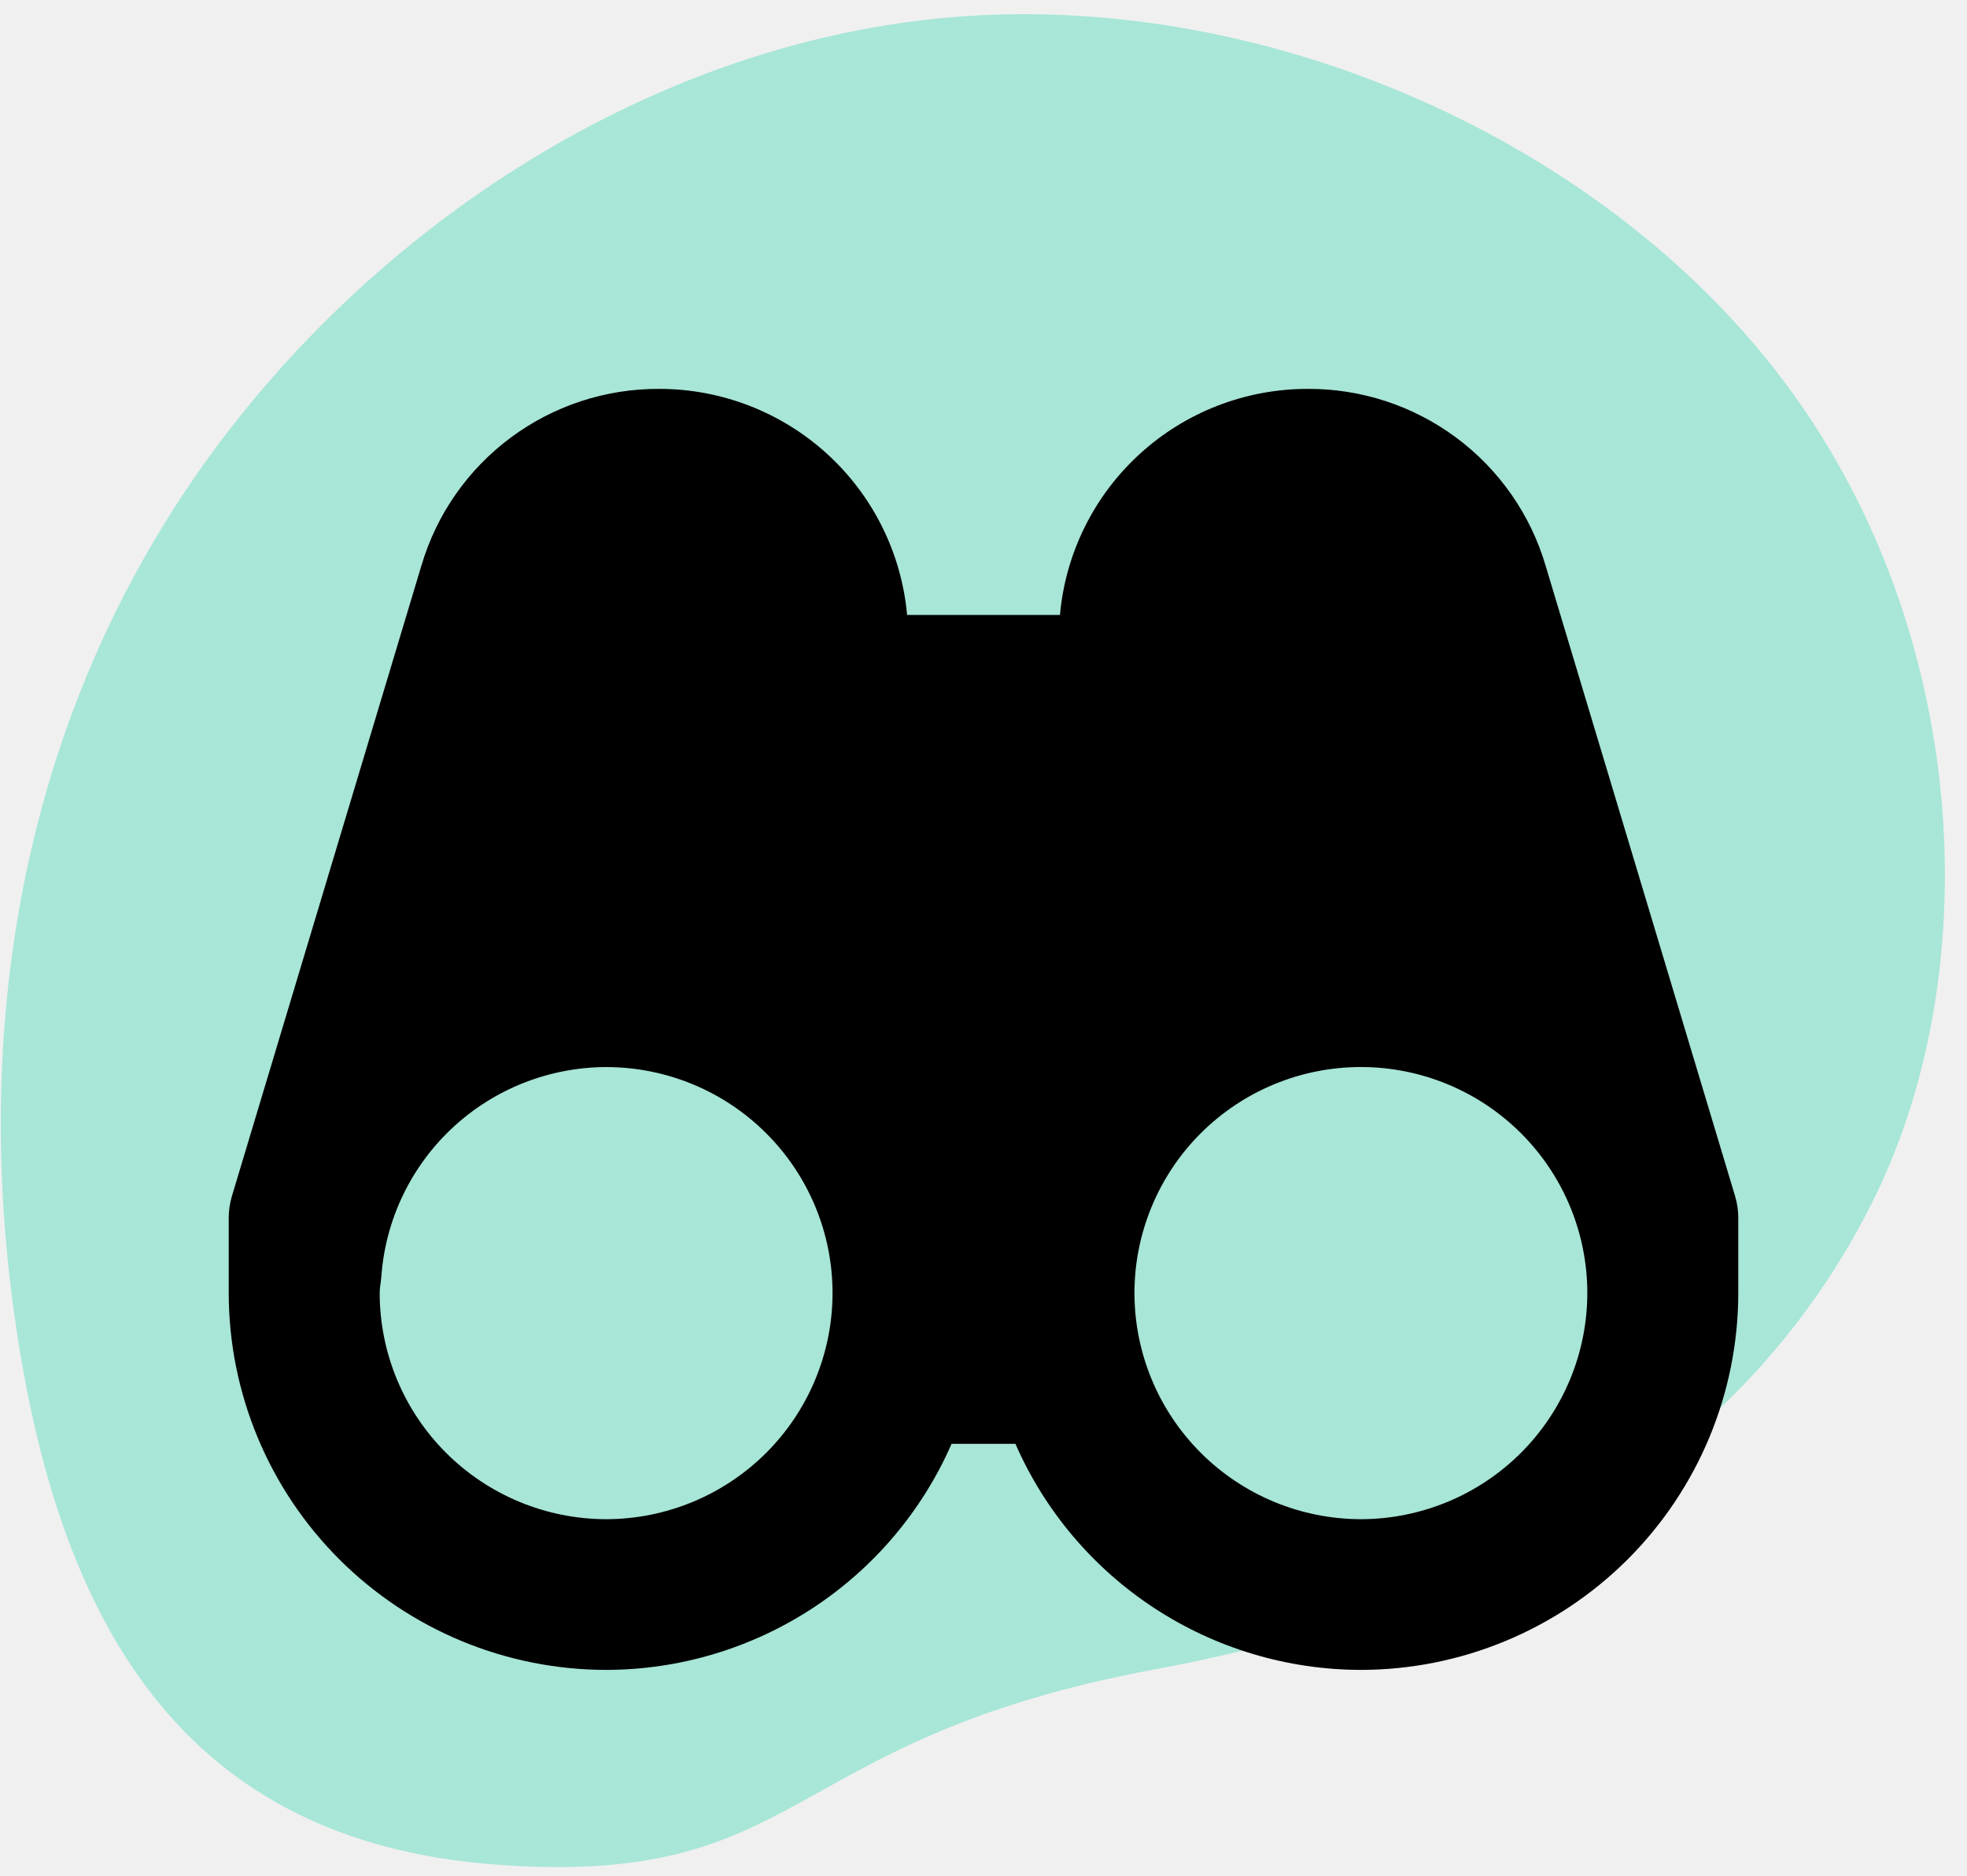
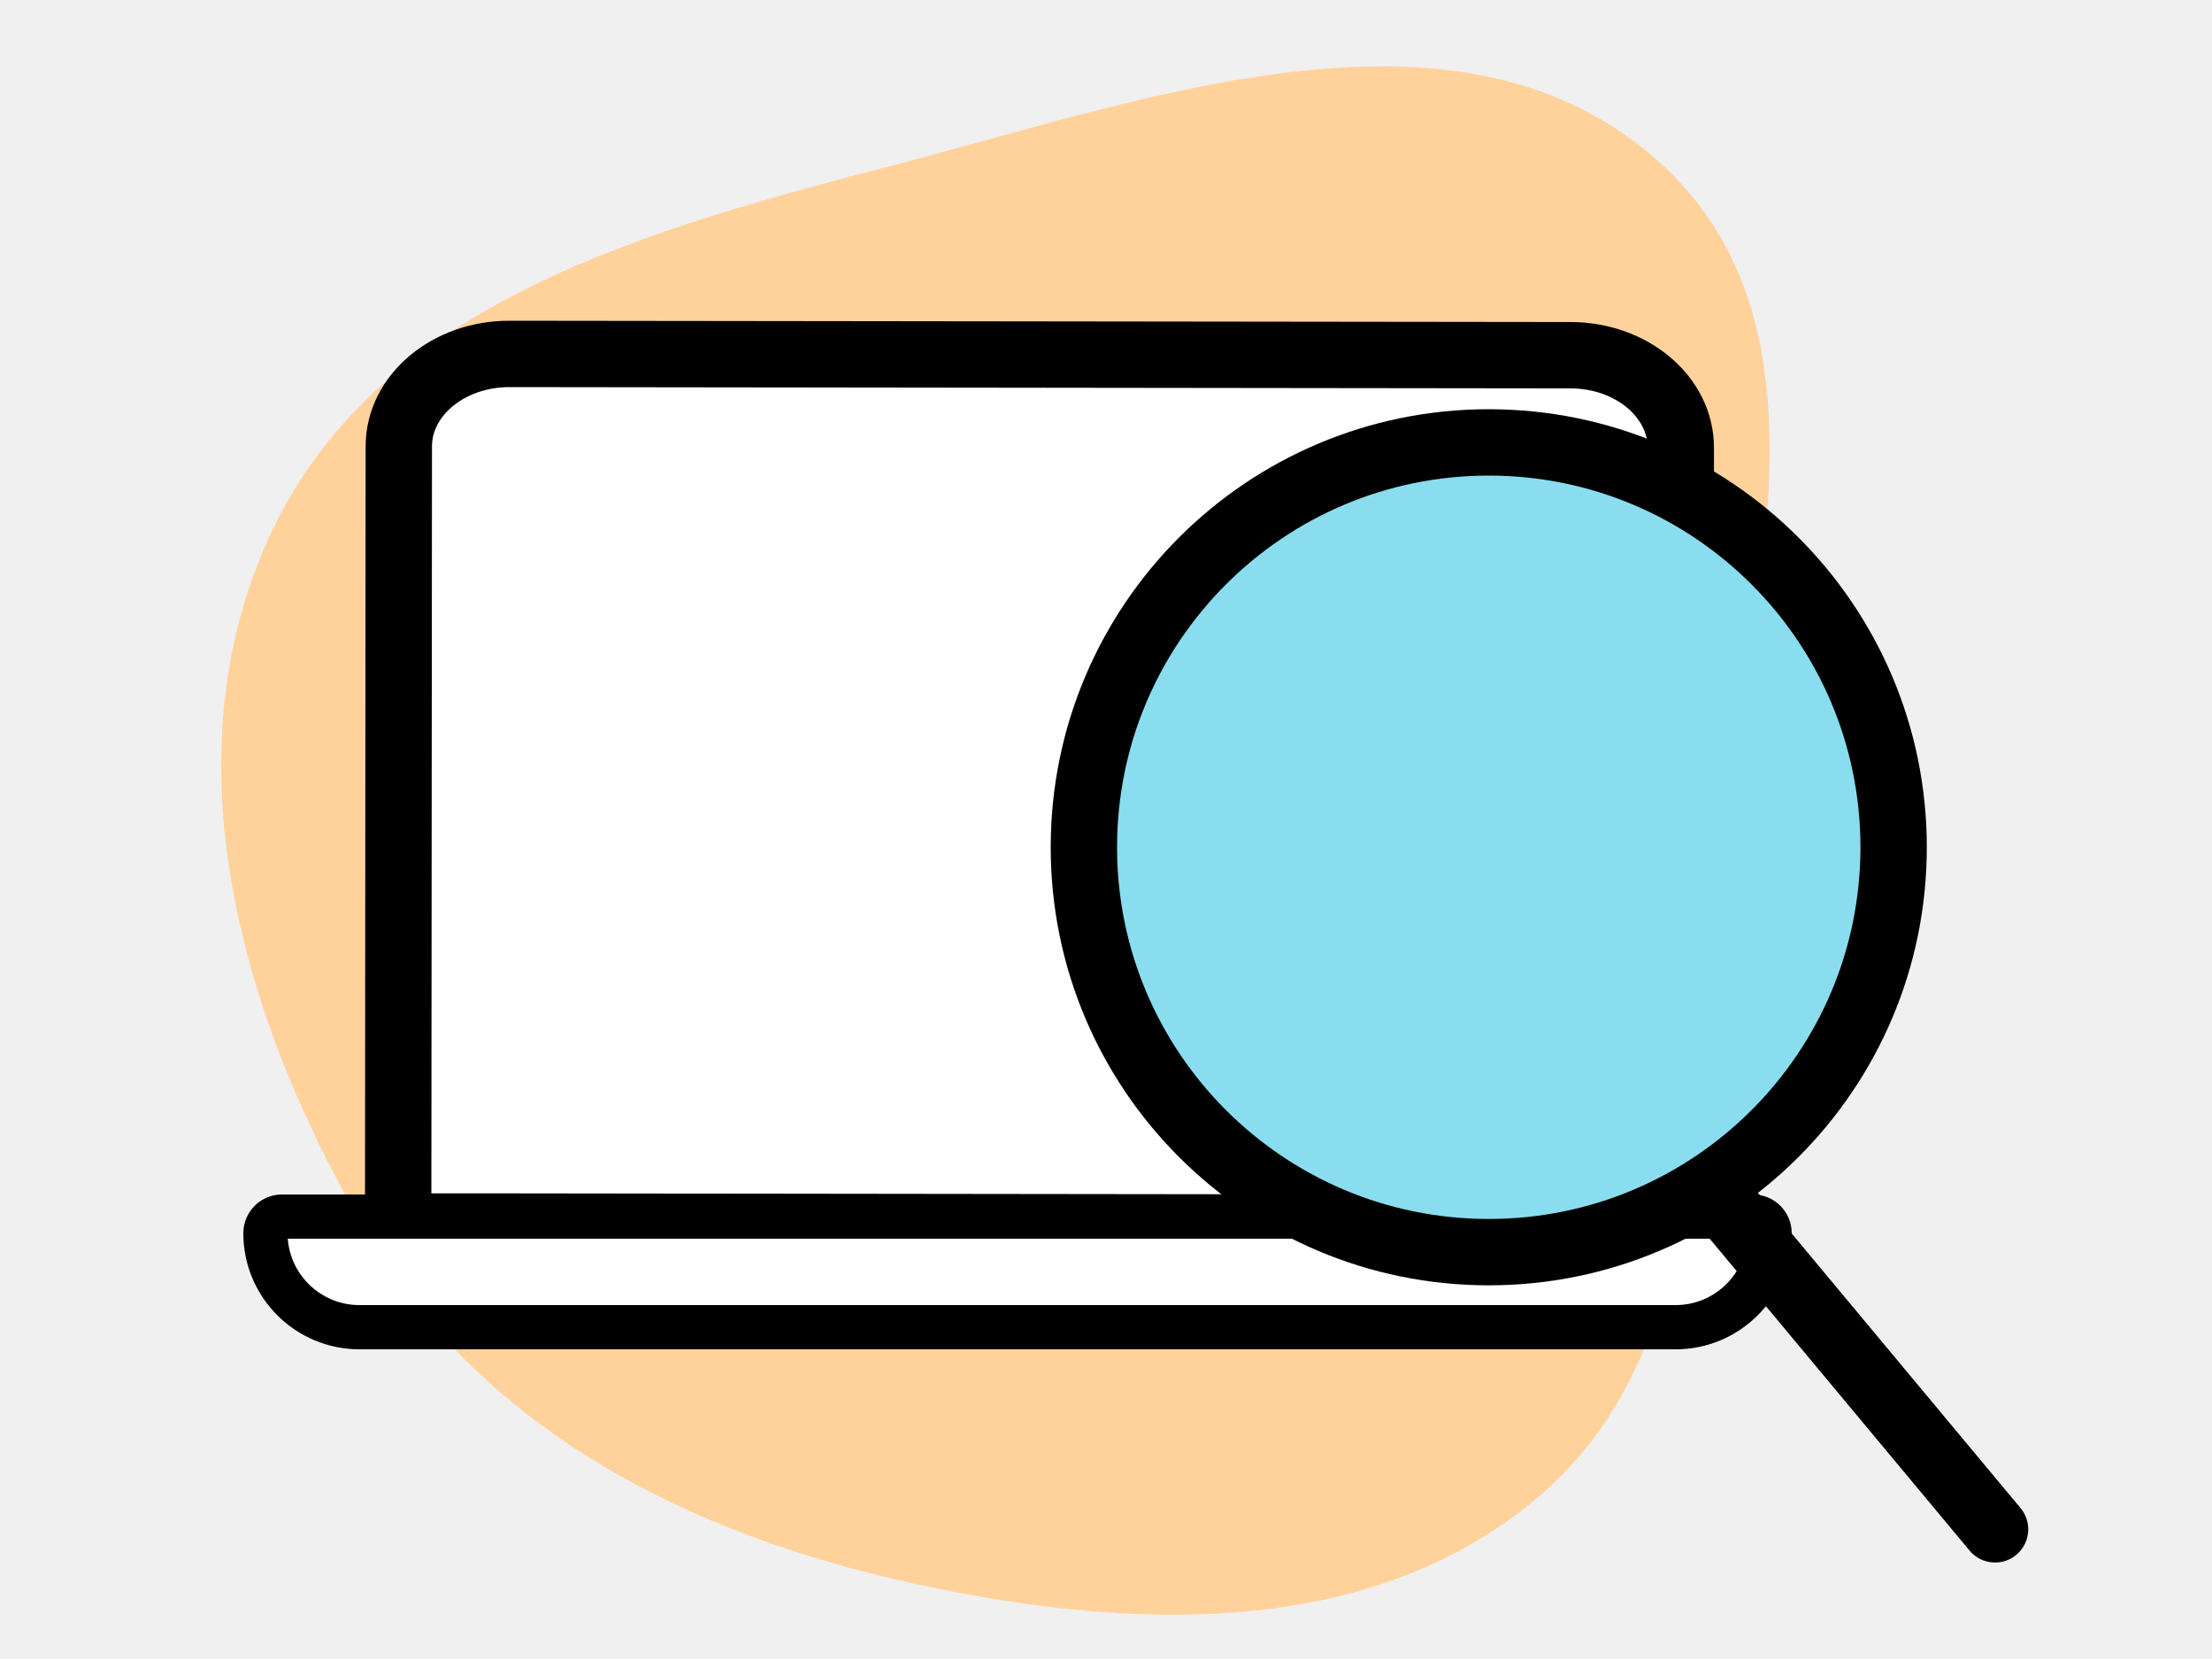
- <svg xmlns="http://www.w3.org/2000/svg" width="86" height="82" viewBox="0 0 86 82" fill="none">
-   <path d="M78.317 17.105C85.997 27.661 86.912 42.196 81.976 52.319C77.019 62.441 66.981 69.911 50.472 72.981C33.964 76.052 35.369 82.535 21.671 81.511C7.973 80.488 2.473 70.956 0.601 57.287C-1.271 43.618 1.473 30.568 9.111 20.012C16.748 9.456 29.279 1.395 42.746 0.674C56.234 -0.048 70.637 6.529 78.317 17.105Z" fill="#02CE9D" fill-opacity="0.3" />
-   <path d="M67.575 24.725C66.913 22.483 65.539 20.518 63.659 19.125C61.78 17.731 59.498 16.985 57.157 17C54.444 17.003 51.83 18.018 49.829 19.847C47.828 21.675 46.584 24.185 46.343 26.883H39.66C39.416 24.182 38.168 21.671 36.163 19.842C34.157 18.014 31.539 17 28.823 17C26.485 16.989 24.207 17.736 22.332 19.129C20.456 20.522 19.085 22.486 18.425 24.725L10.139 52.29C10.048 52.597 10.001 52.915 10 53.235V56.529C10.005 60.897 11.746 65.084 14.84 68.171C17.934 71.259 22.128 72.996 26.503 73C29.71 72.995 32.845 72.057 35.527 70.302C38.209 68.547 40.32 66.051 41.604 63.118H44.396C45.68 66.051 47.791 68.547 50.473 70.302C53.155 72.057 56.29 72.995 59.497 73C63.872 72.996 68.067 71.259 71.162 68.17C74.255 65.082 75.996 60.894 76 56.526V53.235C76 52.913 75.951 52.596 75.861 52.29L67.575 24.725ZM26.503 66.412C23.878 66.408 21.362 65.366 19.506 63.514C17.649 61.661 16.604 59.15 16.6 56.529C16.6 56.279 16.656 56.045 16.673 55.798C16.853 53.317 17.966 50.996 19.788 49.299C21.611 47.602 24.008 46.655 26.5 46.647C29.126 46.647 31.644 47.688 33.5 49.542C35.357 51.395 36.4 53.908 36.4 56.529V56.559C36.389 59.173 35.342 61.677 33.487 63.523C31.633 65.369 29.122 66.407 26.503 66.412ZM59.497 66.412C56.878 66.407 54.367 65.369 52.513 63.523C50.658 61.677 49.611 59.173 49.6 56.559V56.529C49.6 55.232 49.856 53.947 50.353 52.748C50.85 51.548 51.579 50.459 52.498 49.541C54.355 47.688 56.873 46.646 59.498 46.645C62.124 46.645 64.642 47.686 66.499 49.539C68.356 51.392 69.4 53.905 69.4 56.526C69.397 59.147 68.352 61.659 66.496 63.513C64.639 65.366 62.122 66.408 59.497 66.412Z" fill="black" />
+ <svg xmlns="http://www.w3.org/2000/svg" width="100" height="75" fill="none">
+   <path fill-rule="evenodd" clip-rule="evenodd" d="M77.361 41.049c-.898 9.702-.402 20.36-7.85 26.655-7.637 6.455-18.494 6.018-28.266 3.873-9.896-2.172-19.175-6.772-24.409-15.435-5.92-9.798-9.456-22.033-4.448-32.325 4.994-10.264 17.096-13.495 28.15-16.389C52.261 4.36 66.151-.764 75.095 7.402c8.74 7.98 3.357 21.87 2.266 33.647z" fill="#FFD29C" />
+   <path d="M75.959 55.507l.027-35.267c0-2.31-2.233-4.182-4.995-4.182L23.037 16c-2.762-.006-5.008 1.867-5.008 4.177L18 55.45h4.995l45.991.057h6.973z" fill="#fff" stroke="#000" stroke-width="3" stroke-miterlimit="10" stroke-linecap="round" stroke-linejoin="round" />
+   <path d="M12.75 55h66.5a.75.75 0 01.75.75A4.25 4.25 0 0175.75 60h-59.5A4.25 4.25 0 0112 55.75a.75.75 0 01.75-.75z" fill="#fff" stroke="#000" stroke-width="2" stroke-linecap="round" stroke-linejoin="round" />
+   <path d="M67.304 56.607c10.108 0 18.303-8.195 18.303-18.303C85.607 28.194 77.412 20 67.304 20 57.194 20 49 28.195 49 38.304c0 10.108 8.195 18.303 18.304 18.303z" fill="#89DDEF" stroke="#000" stroke-width="3" stroke-miterlimit="10" stroke-linecap="round" stroke-linejoin="round" />
+   <path stroke="#000" stroke-width="3" stroke-linecap="round" stroke-linejoin="round" d="M77.47 53.871l12.722 15.267" />
</svg>
